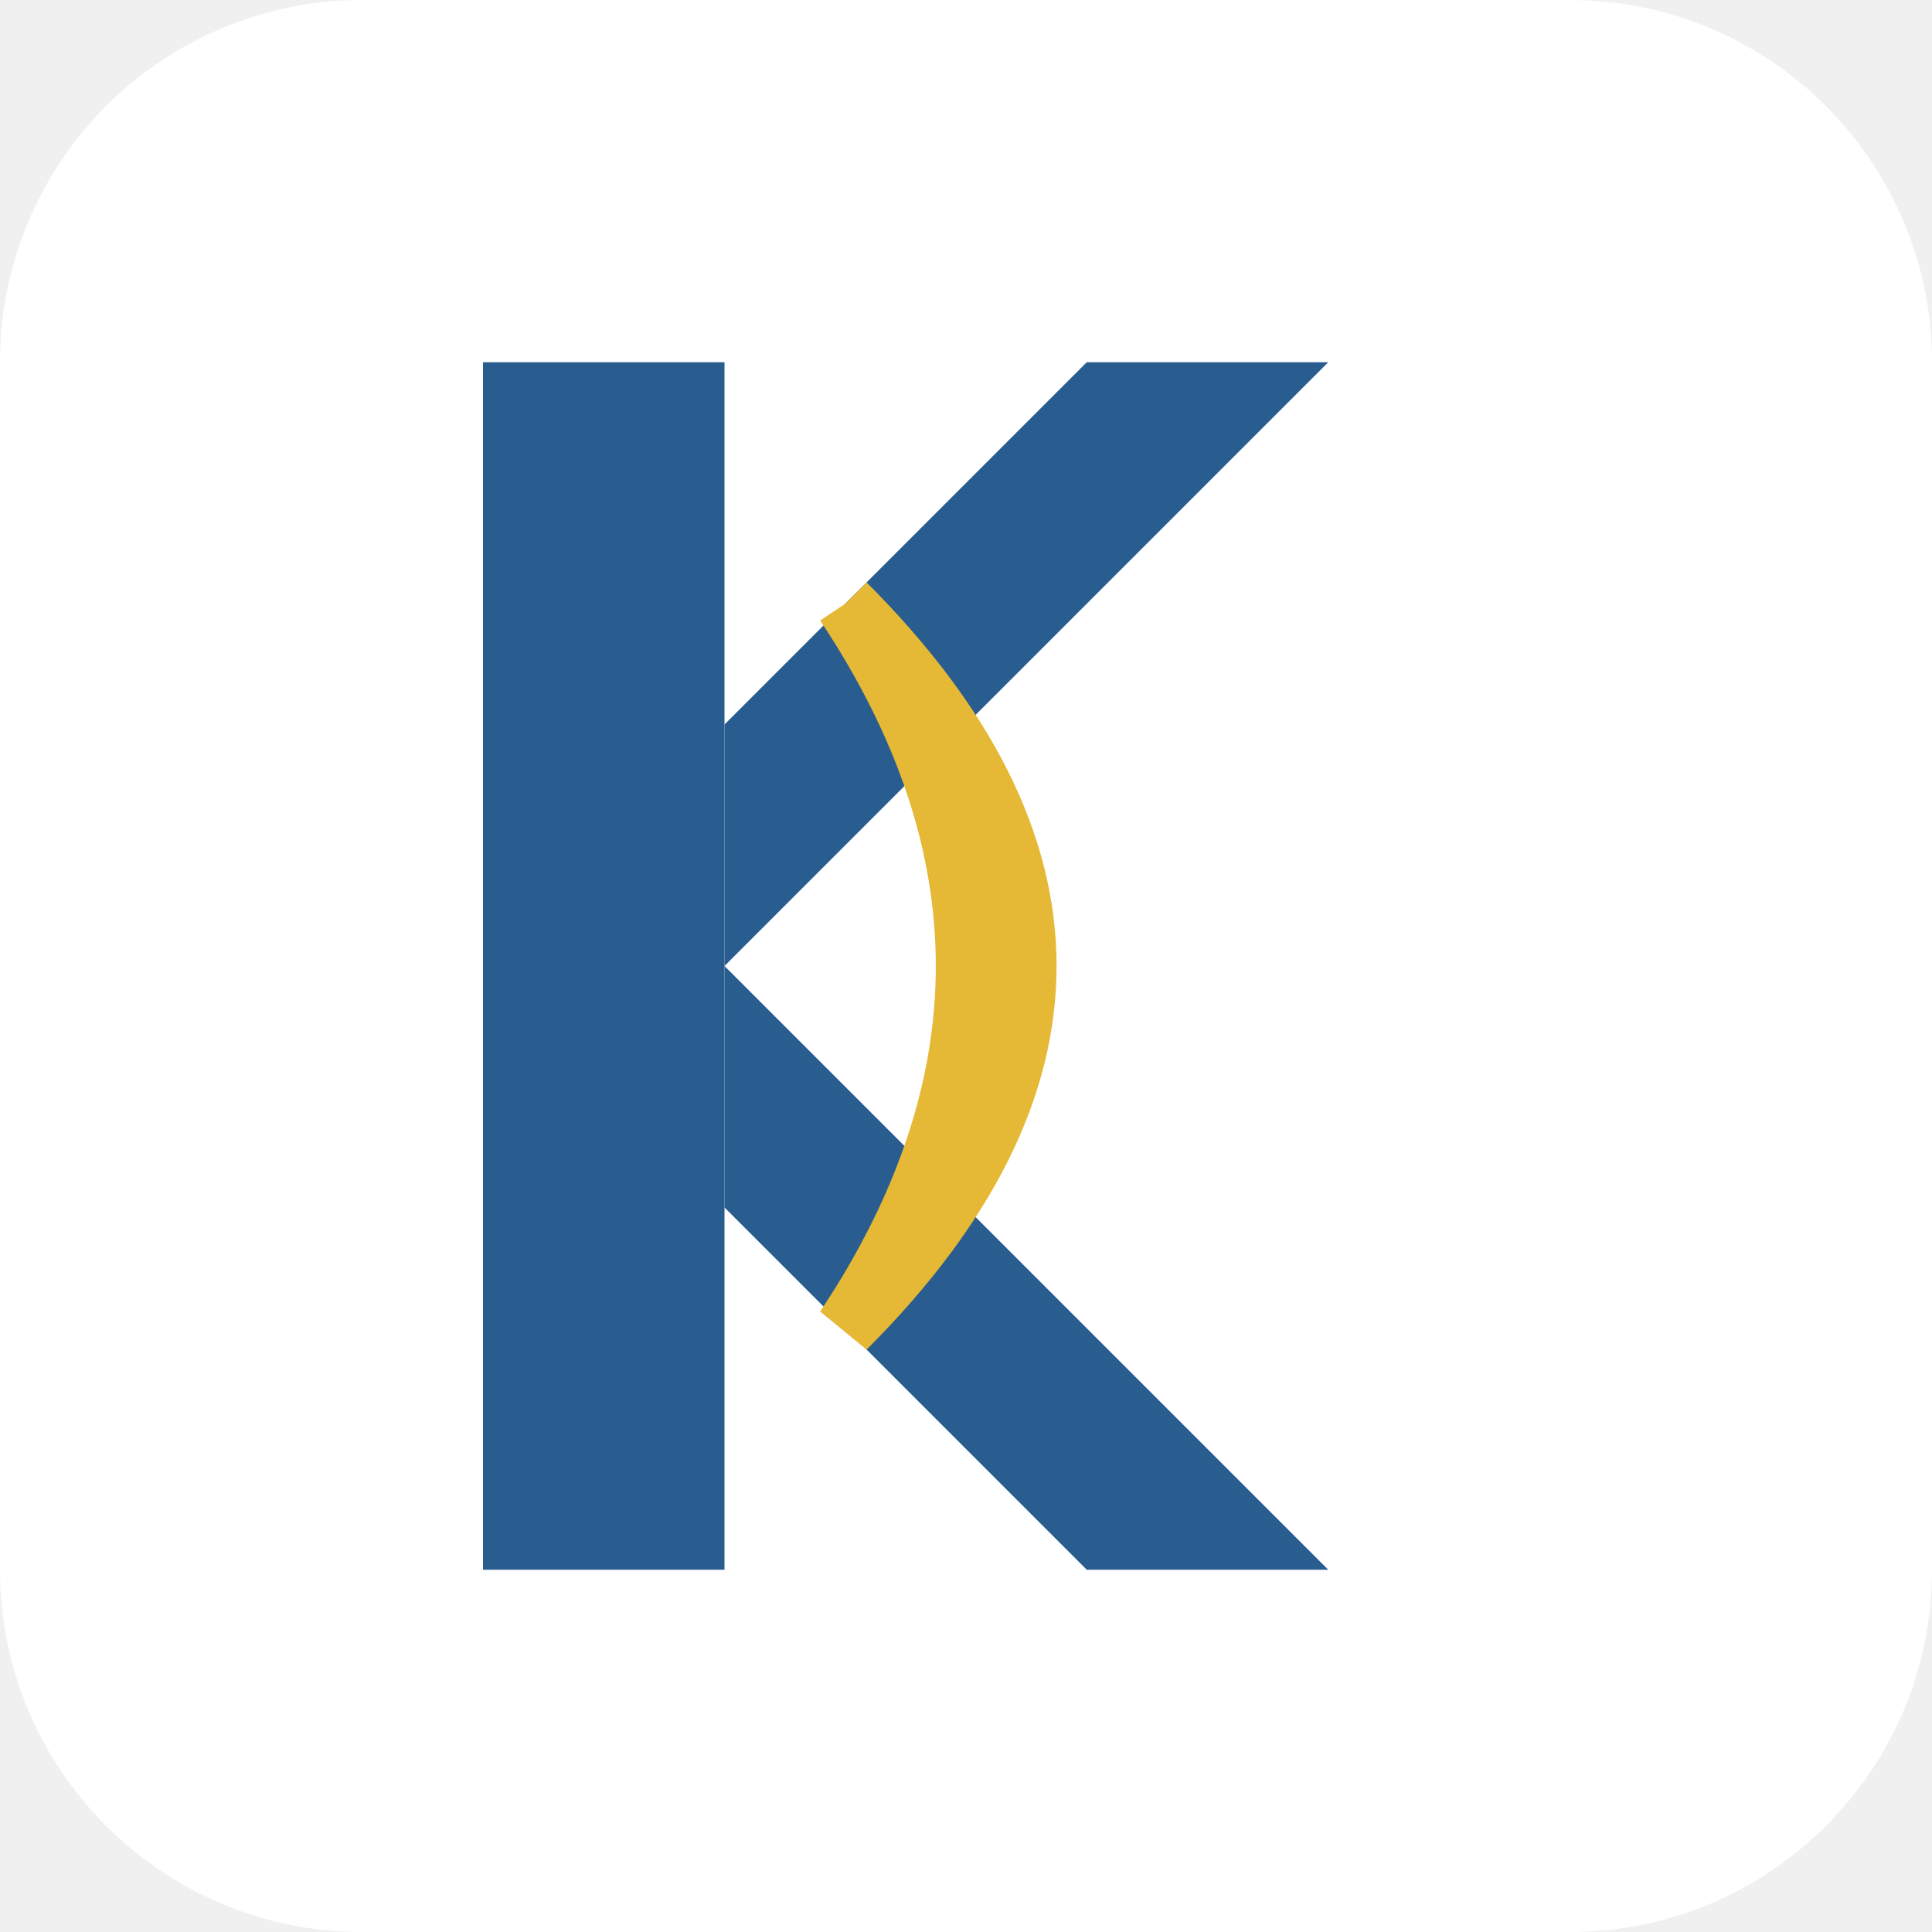
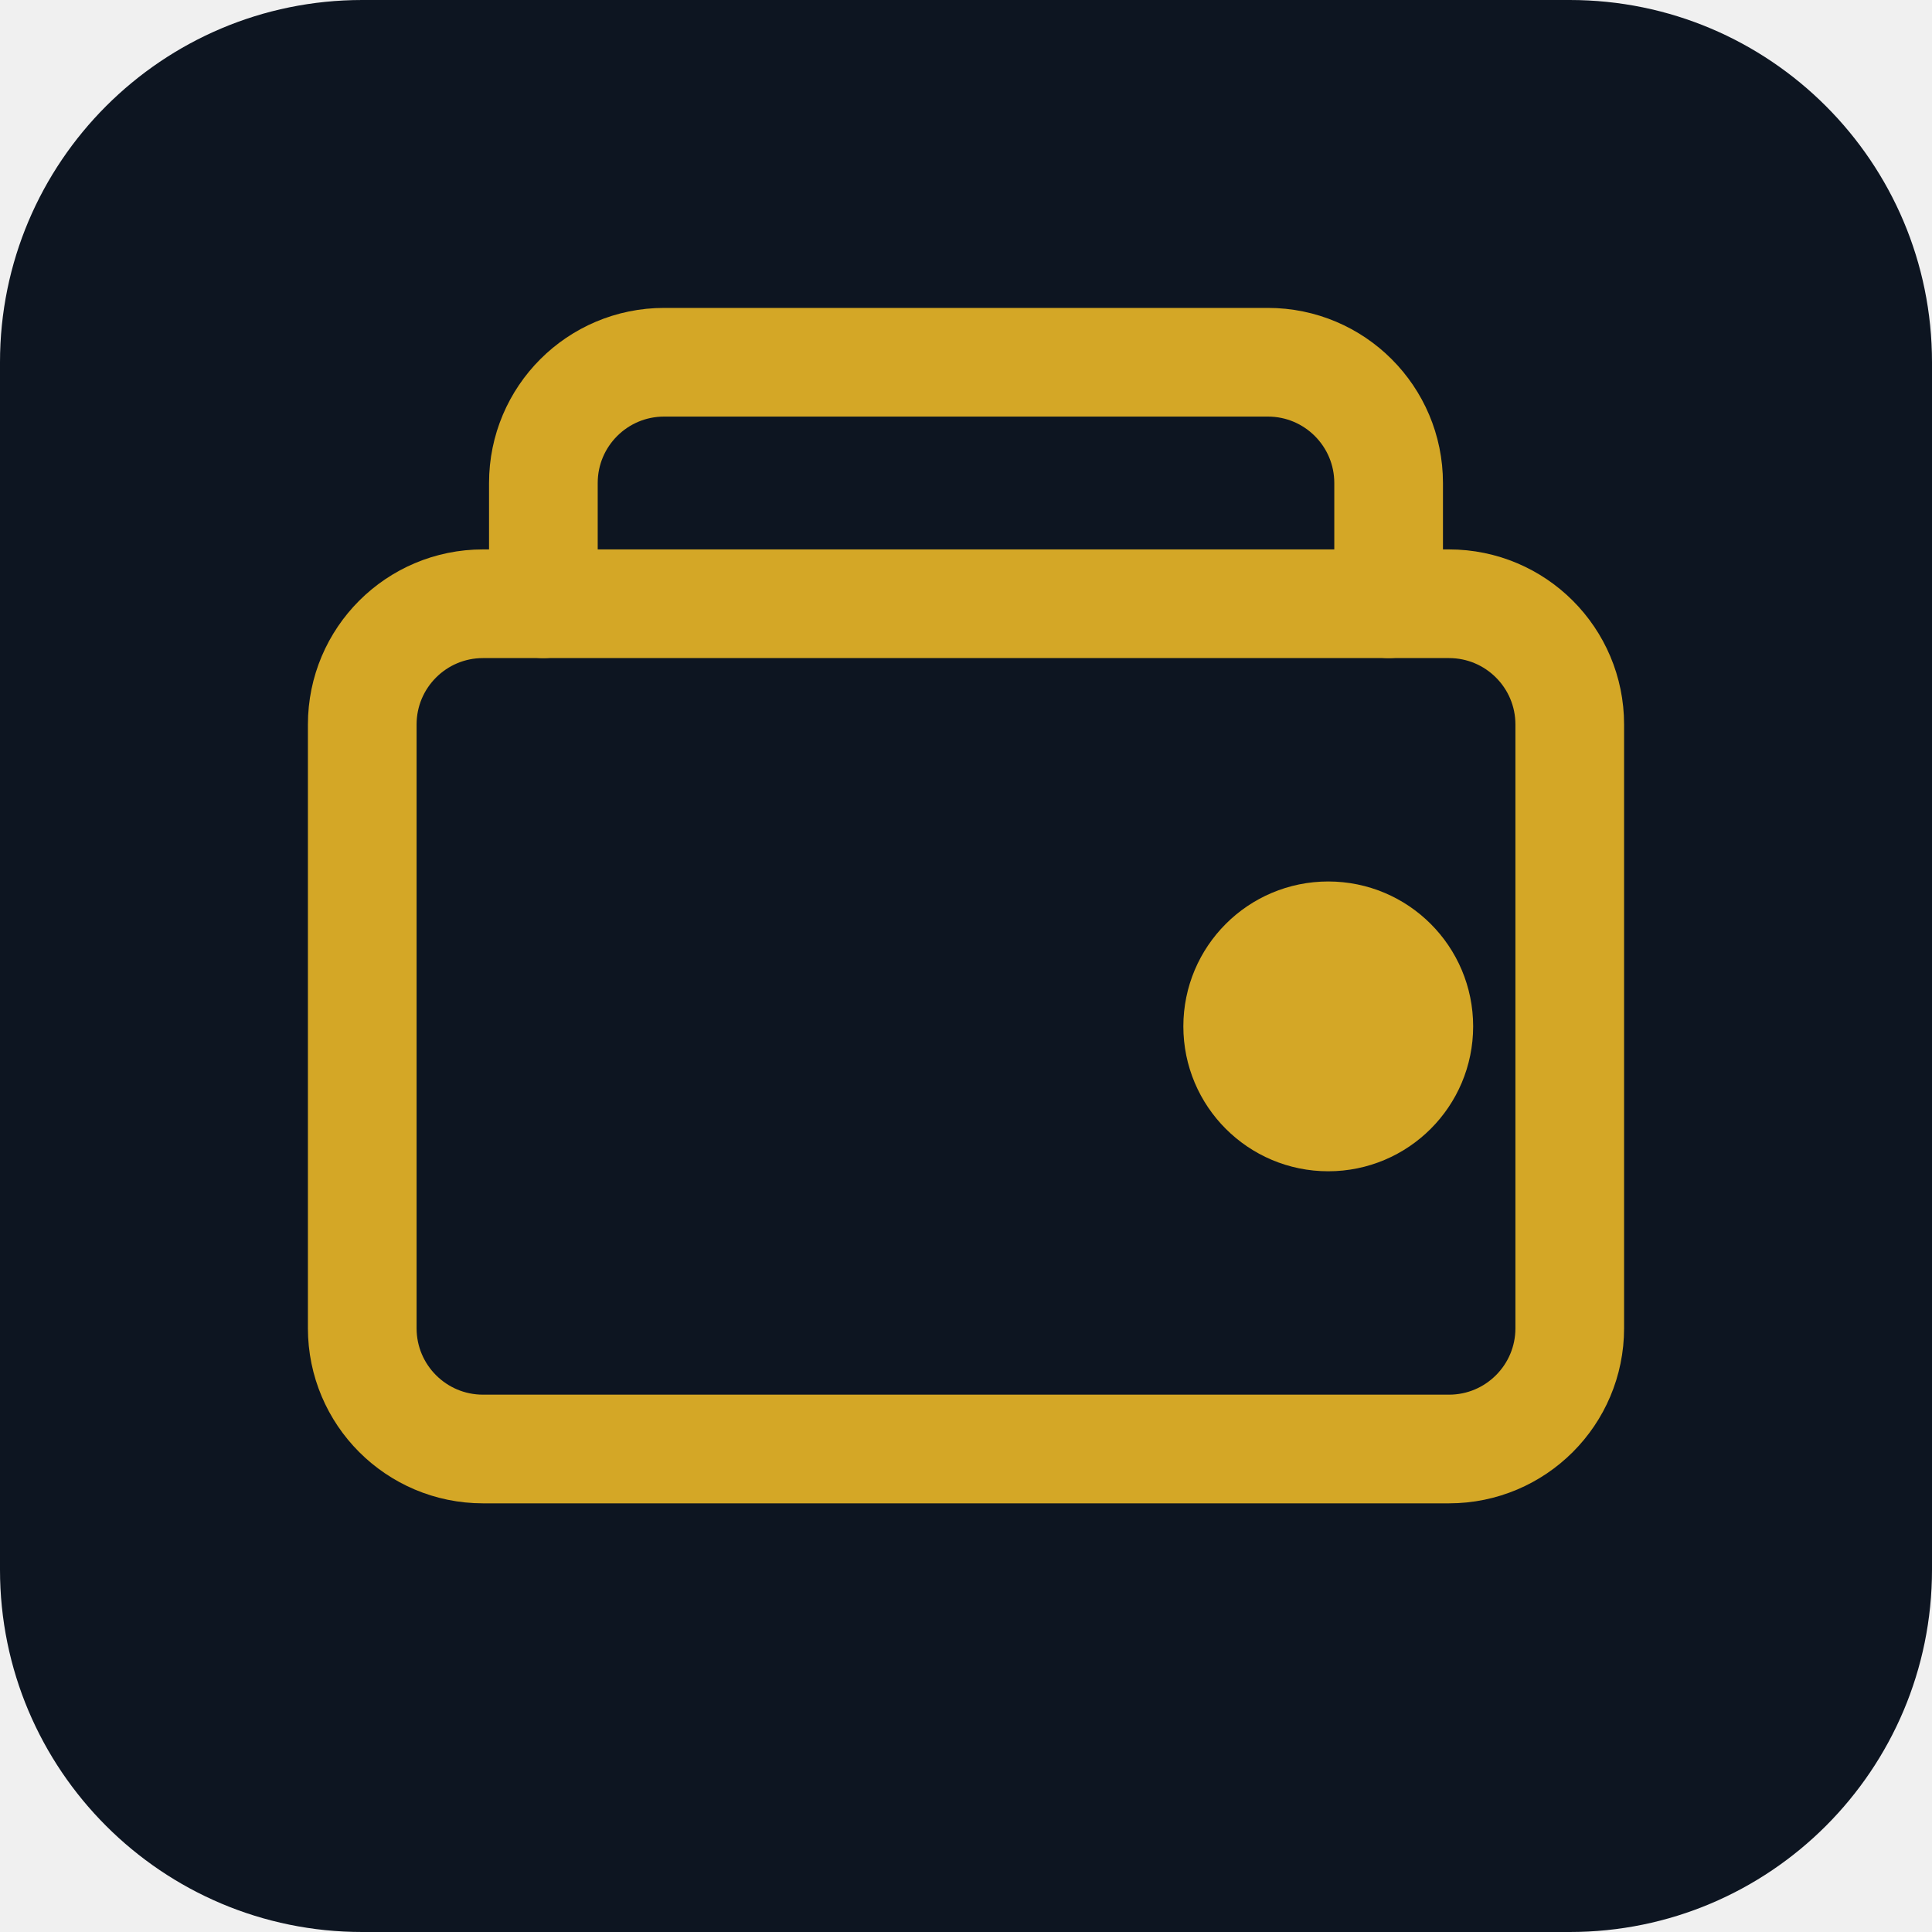
<svg xmlns="http://www.w3.org/2000/svg" viewBox="0 0 32 32">
-   <rect width="32" height="32" rx="6" fill="#ffffff" />
-   <path d="M8 6 L8 26 L12 26 L12 6 Z" fill="#2a5d8f" />
-   <path d="M12 16 L22 6 L18 6 L12 12 Z" fill="#2a5d8f" />
-   <path d="M12 16 L22 26 L18 26 L12 20 Z" fill="#2a5d8f" />
-   <path d="M14 10 Q20 16 14 22 Q18 16 14 10" fill="#e5b835" stroke="#e5b835" stroke-width="1" />
+   <rect width="32" height="32" rx="6" fill="#0d1521" />
+   <g transform="translate(5, 5)" fill="none" stroke="#d4a726" stroke-width="1.8" stroke-linecap="round" stroke-linejoin="round">
+     <rect x="1" y="5" width="20" height="14" rx="2" />
+     <path d="M4 5V3a2 2 0 0 1 2-2h10a2 2 0 0 1 2 2v2" />
+     <circle cx="17" cy="12" r="1.5" fill="#d4a726" />
+   </g>
</svg>
